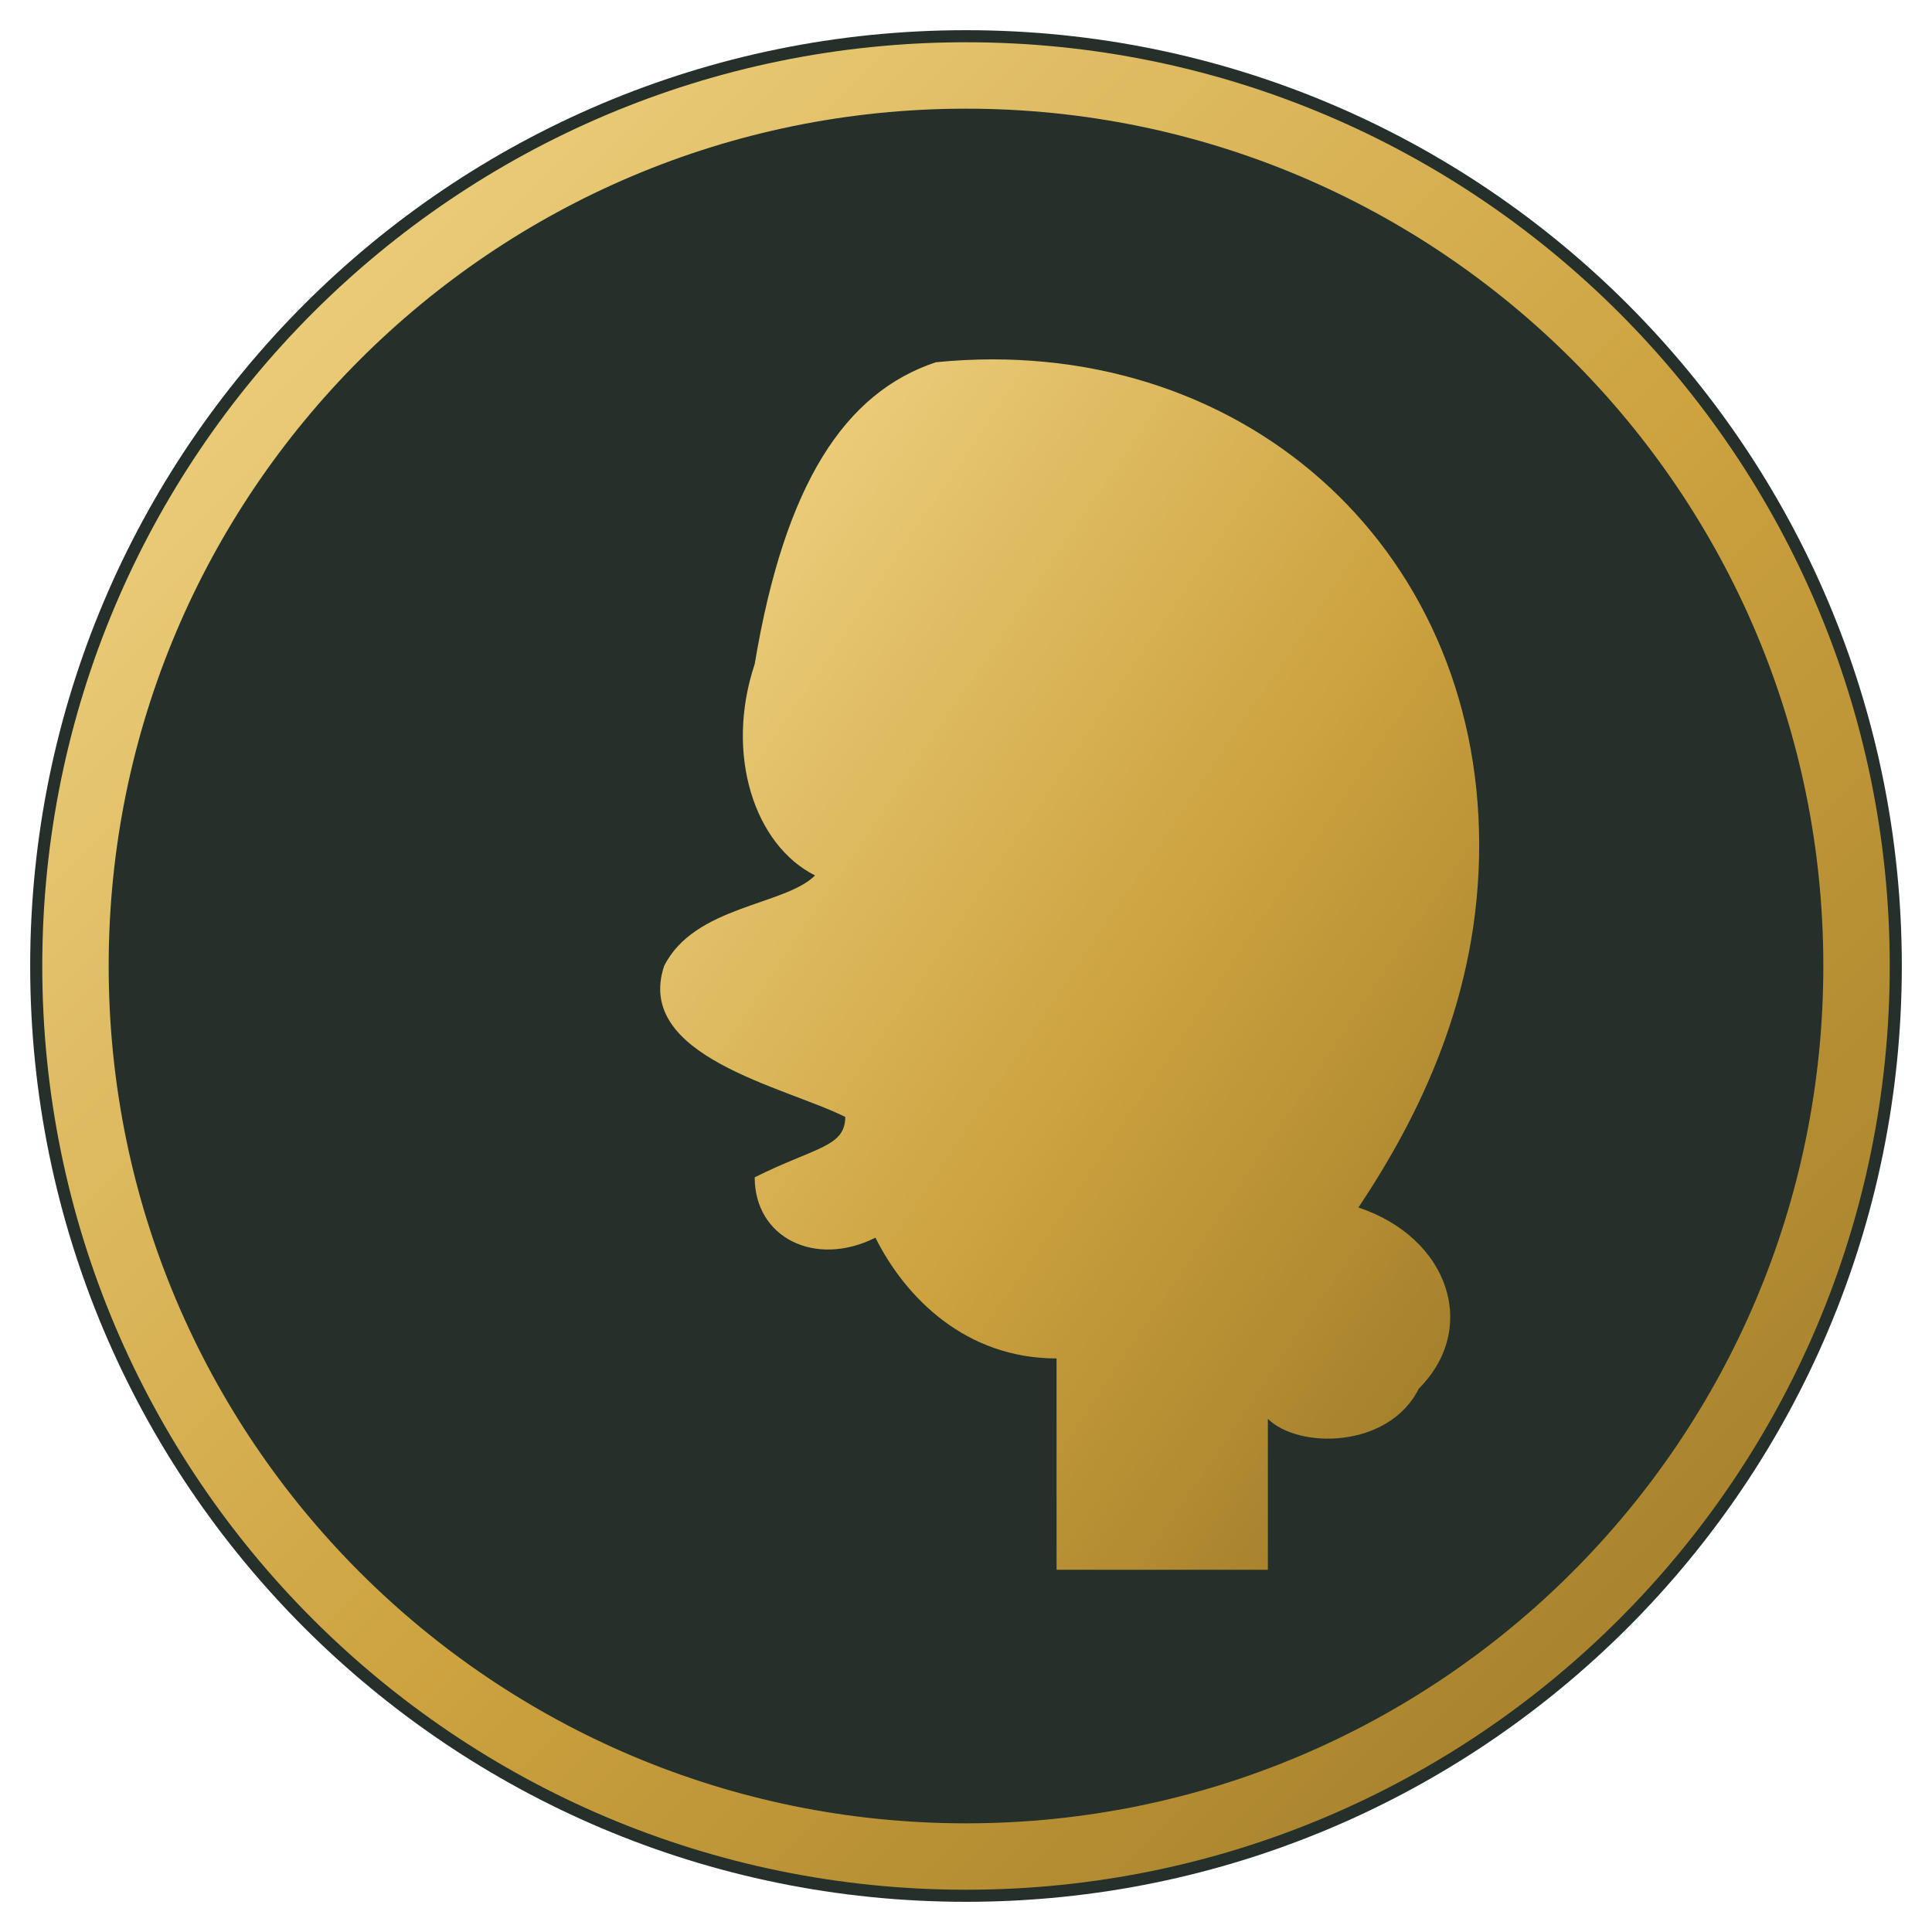
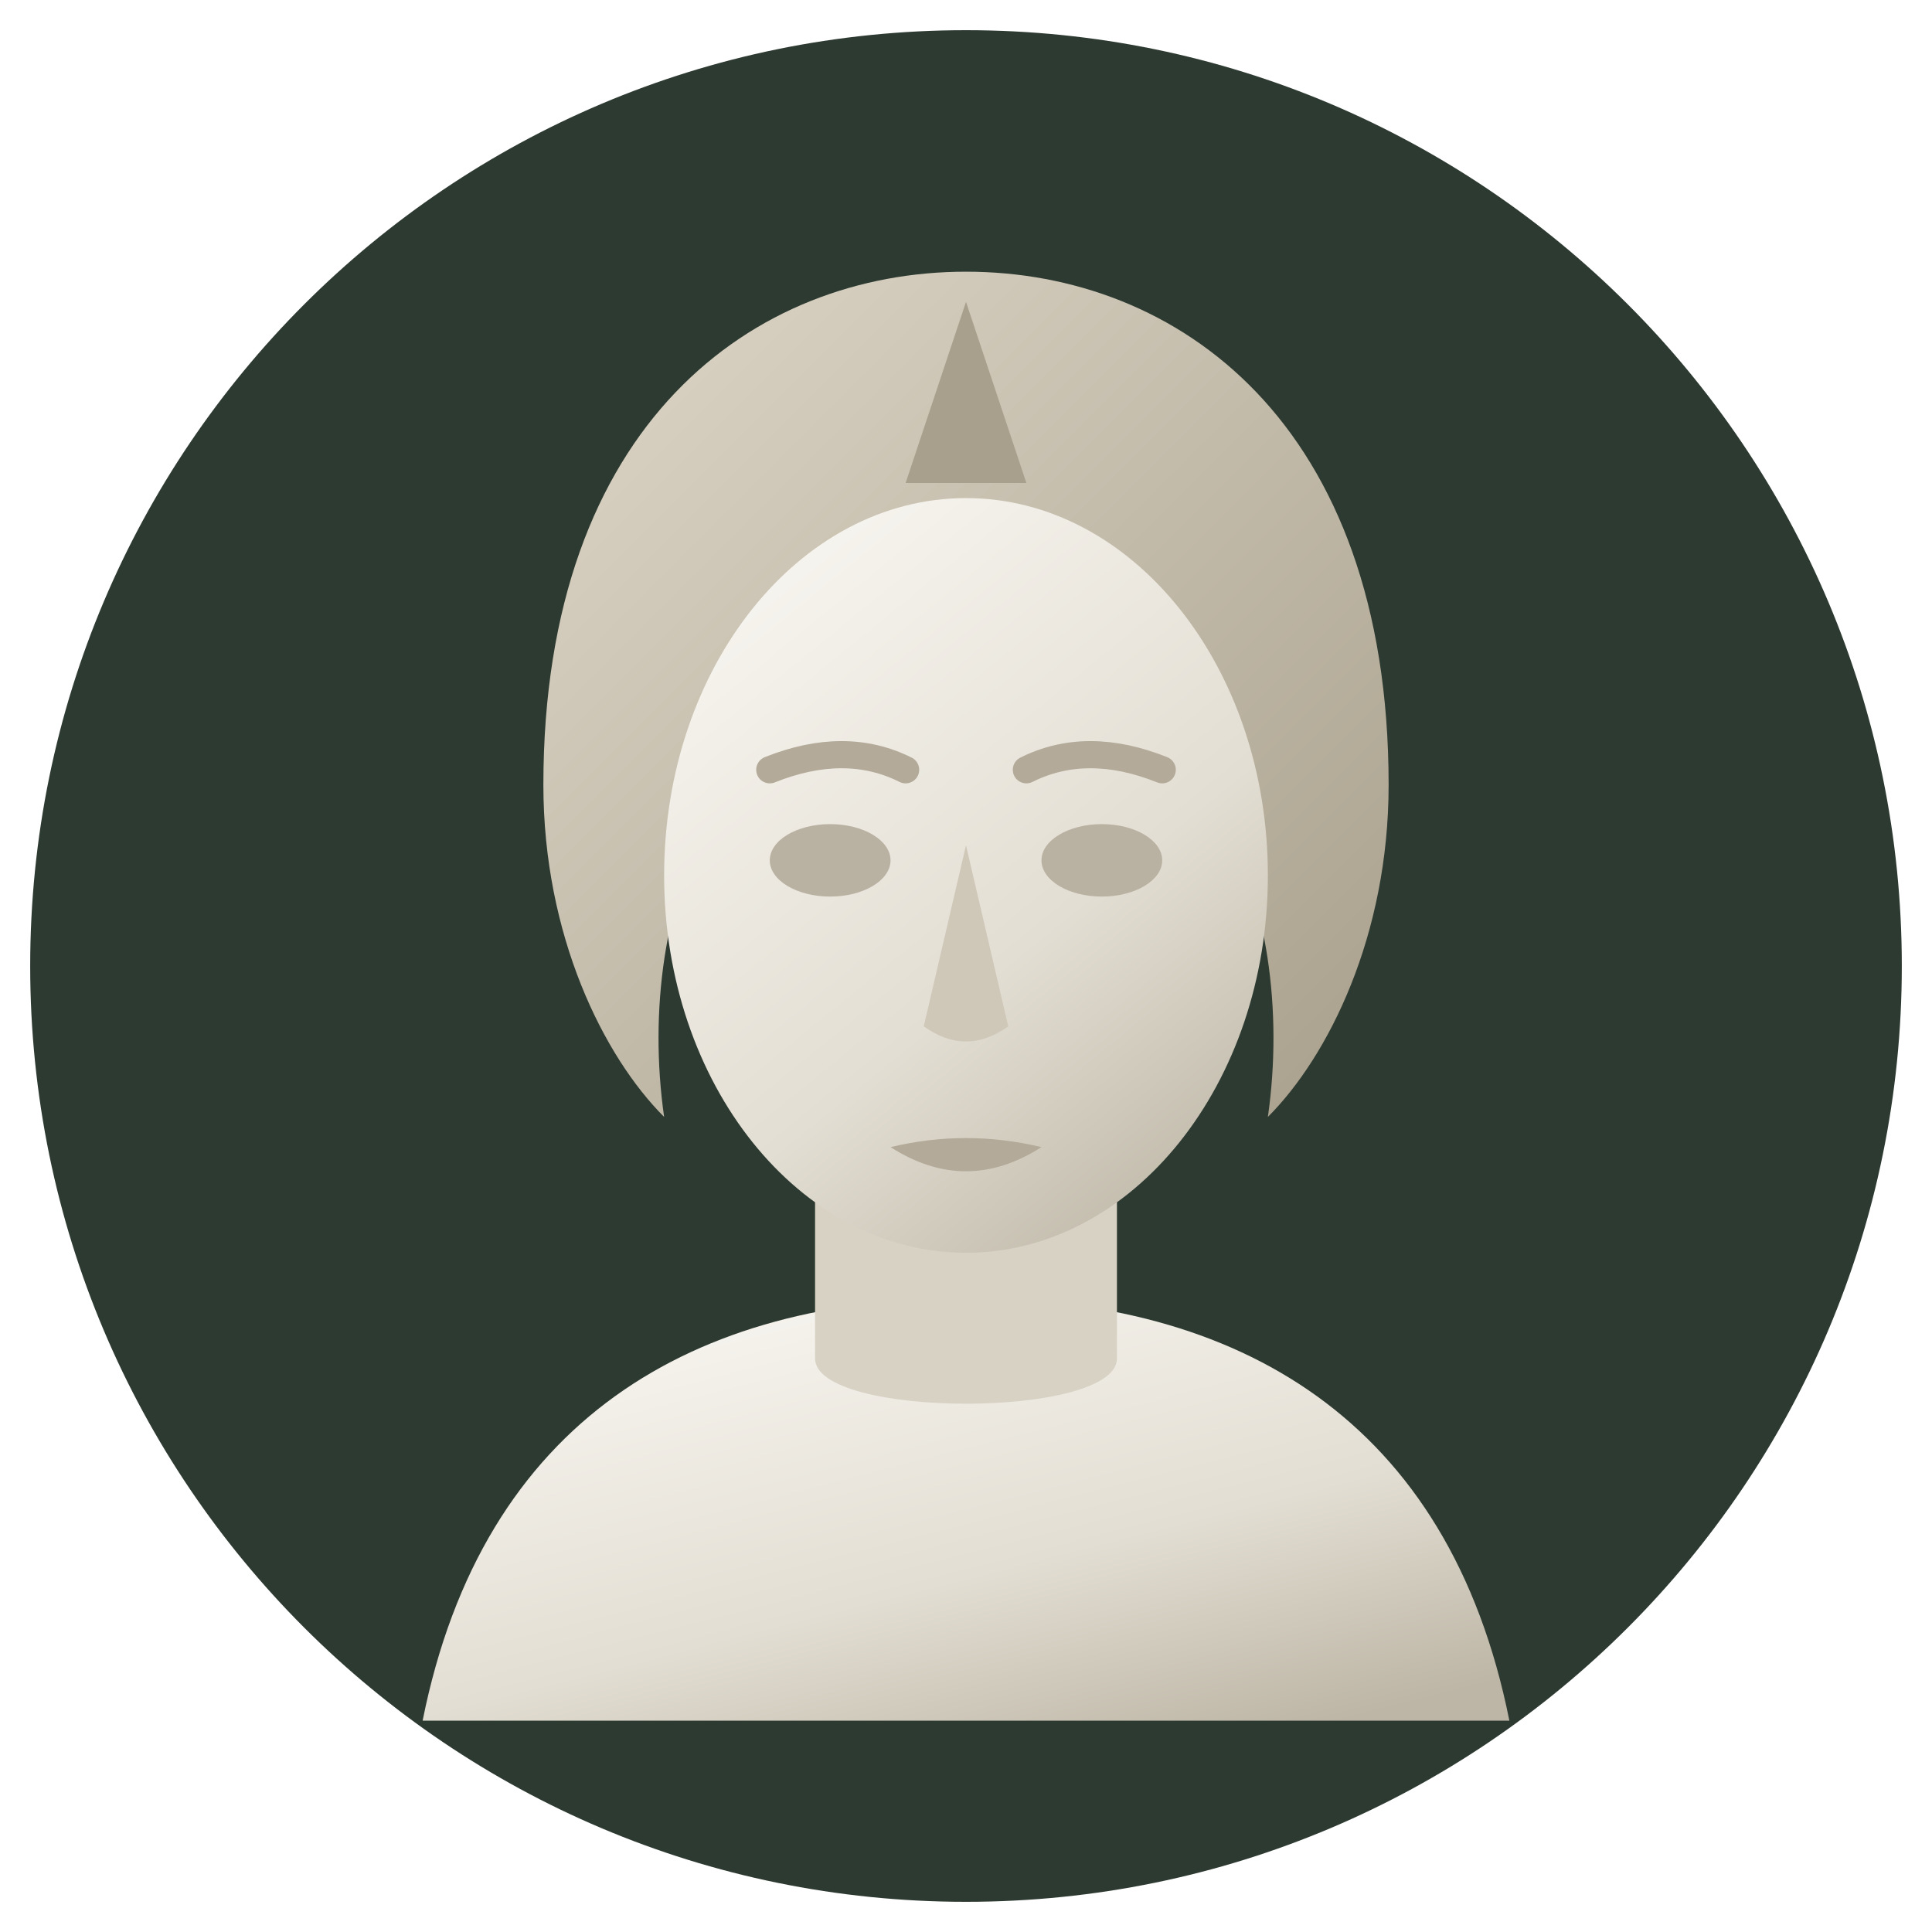
<svg xmlns="http://www.w3.org/2000/svg" viewBox="0 0 64 64" width="64" height="64">
  <defs>
-     <linearGradient id="g" x1="0" y1="0" x2="1" y2="1">
-       <stop offset="0" stop-color="#f3d98b" />
-       <stop offset="0.55" stop-color="#cda23f" />
-       <stop offset="1" stop-color="#9a7726" />
+     <linearGradient id="m" x1="0.2" y1="0" x2="0.85" y2="1">
+       <stop offset="0" stop-color="#f8f6f1" />
+       <stop offset="0.6" stop-color="#e3ded3" />
+       <stop offset="1" stop-color="#bdb6a6" />
+     </linearGradient>
+     <linearGradient id="h" x1="0" y1="0" x2="1" y2="1">
+       <stop offset="0" stop-color="#ded7c8" />
+       <stop offset="1" stop-color="#a89f8c" />
    </linearGradient>
  </defs>
-   <circle cx="32" cy="32" r="31" fill="#243029" />
-   <circle cx="32" cy="32" r="29.5" fill="none" stroke="url(#g)" stroke-width="2.2" />
-   <path fill="url(#g)" d="     M31 12     C41 11 49 18 49 28     C49 33 47 37 45 40     C48 41 49 44 47 46     C46 48 43 48 42 47     L42 52     L35 52     L35 45     C32 45 30 43 29 41     C27 42 25 41 25 39     C27 38 28 38 28 37     C26 36 21 35 22 32     C23 30 26 30 27 29     C25 28 24 25 25 22     C26 16 28 13 31 12 Z" />
+   <circle cx="32" cy="32" r="31" fill="#2d3a31" />
+   <path d="M14 57 C16 47 23 43 32 43 C41 43 48 47 50 57 Z" fill="url(#m)" />
+   <path d="M27 38 L37 38 L37 45 C37 47 27 47 27 45 Z" fill="#d8d2c5" />
+   <path d="M18 26 C18 14 25 9 32 9 C39 9 46 14 46 26 C46 31 44 35 42 37 C43 30 40 22 32 22 C24 22 21 30 22 37 C20 35 18 31 18 26 Z" fill="url(#h)" />
+   <ellipse cx="32" cy="29" rx="10" ry="12.5" fill="url(#m)" />
+   <path d="M32 10 L30 16 L34 16 Z" fill="#a89f8c" />
+   <path d="M25.5 25.5 Q28 24.5 30 25.5" stroke="#b3aa99" stroke-width="0.9" fill="none" stroke-linecap="round" />
+   <path d="M34 25.5 Q36 24.5 38.5 25.5" stroke="#b3aa99" stroke-width="0.9" fill="none" stroke-linecap="round" />
+   <ellipse cx="27.5" cy="28.5" rx="2" ry="1.2" fill="#b9b1a1" />
+   <ellipse cx="36.5" cy="28.5" rx="2" ry="1.2" fill="#b9b1a1" />
+   <path d="M32 28 L30.6 34 Q32 35 33.4 34 Z" fill="#cfc8b9" />
+   <path d="M29.5 38 Q32 39.6 34.5 38 Q32 37.4 29.5 38 Z" fill="#b3aa99" />
</svg>
